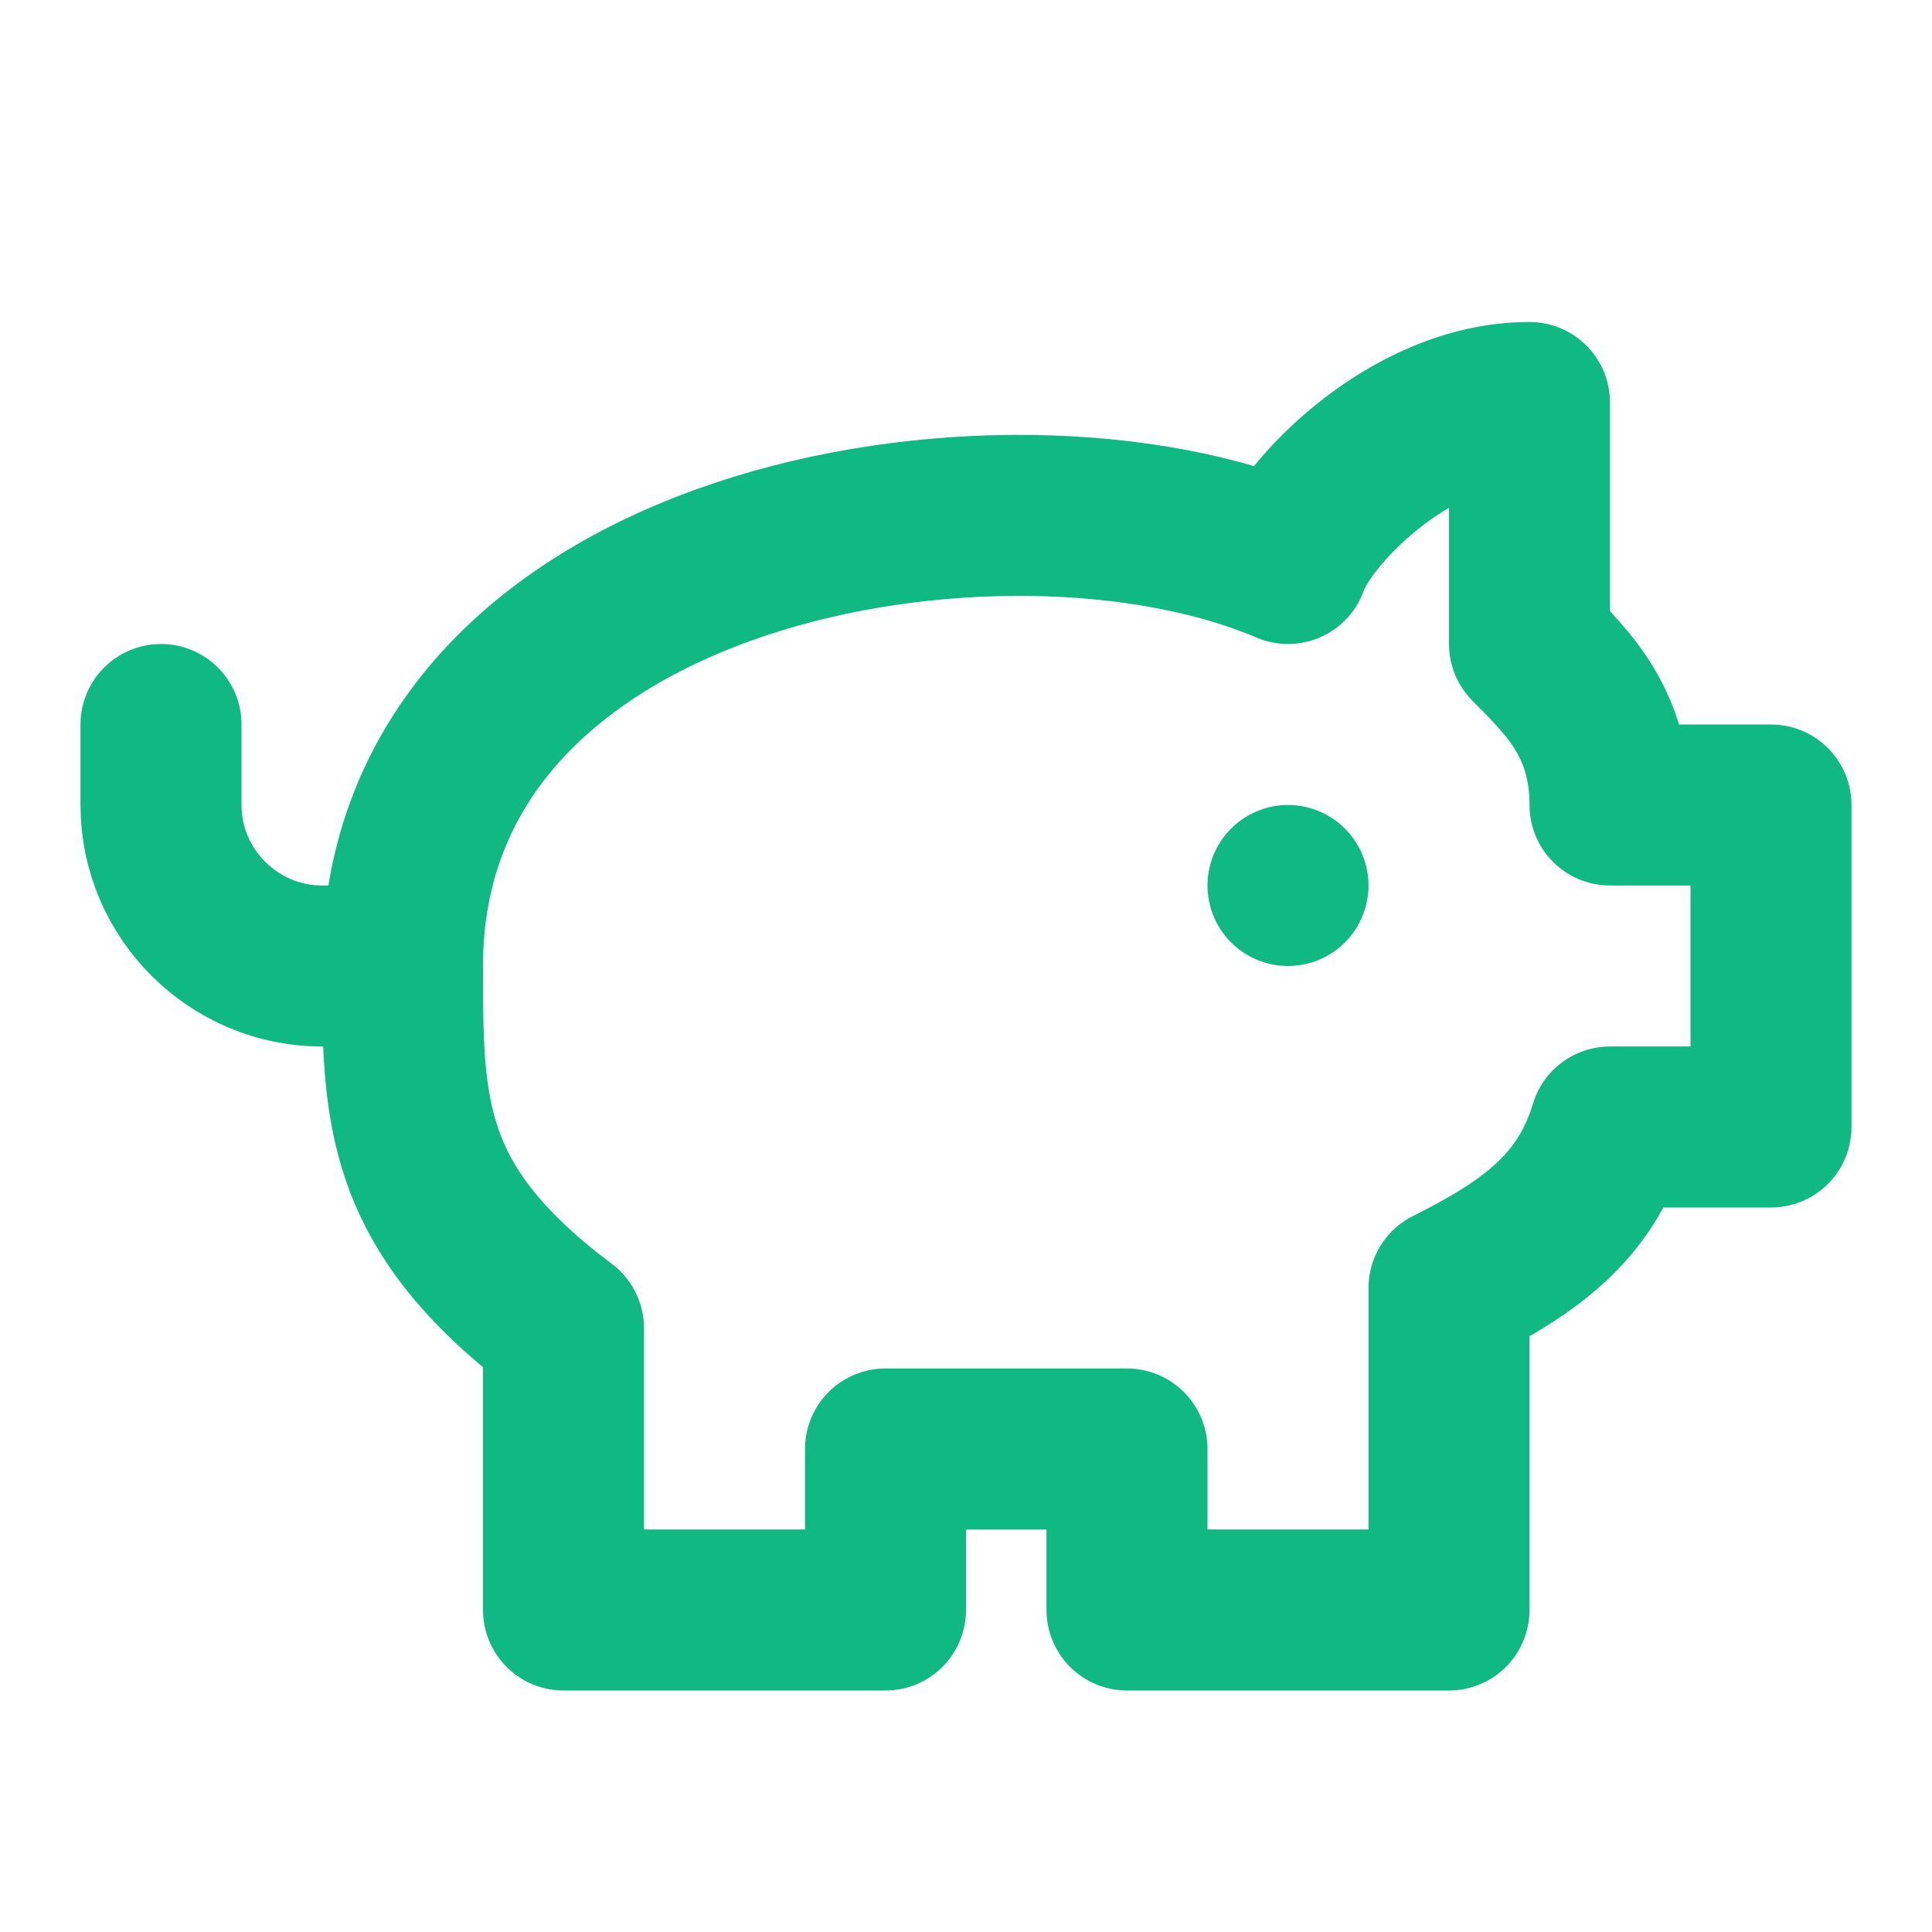
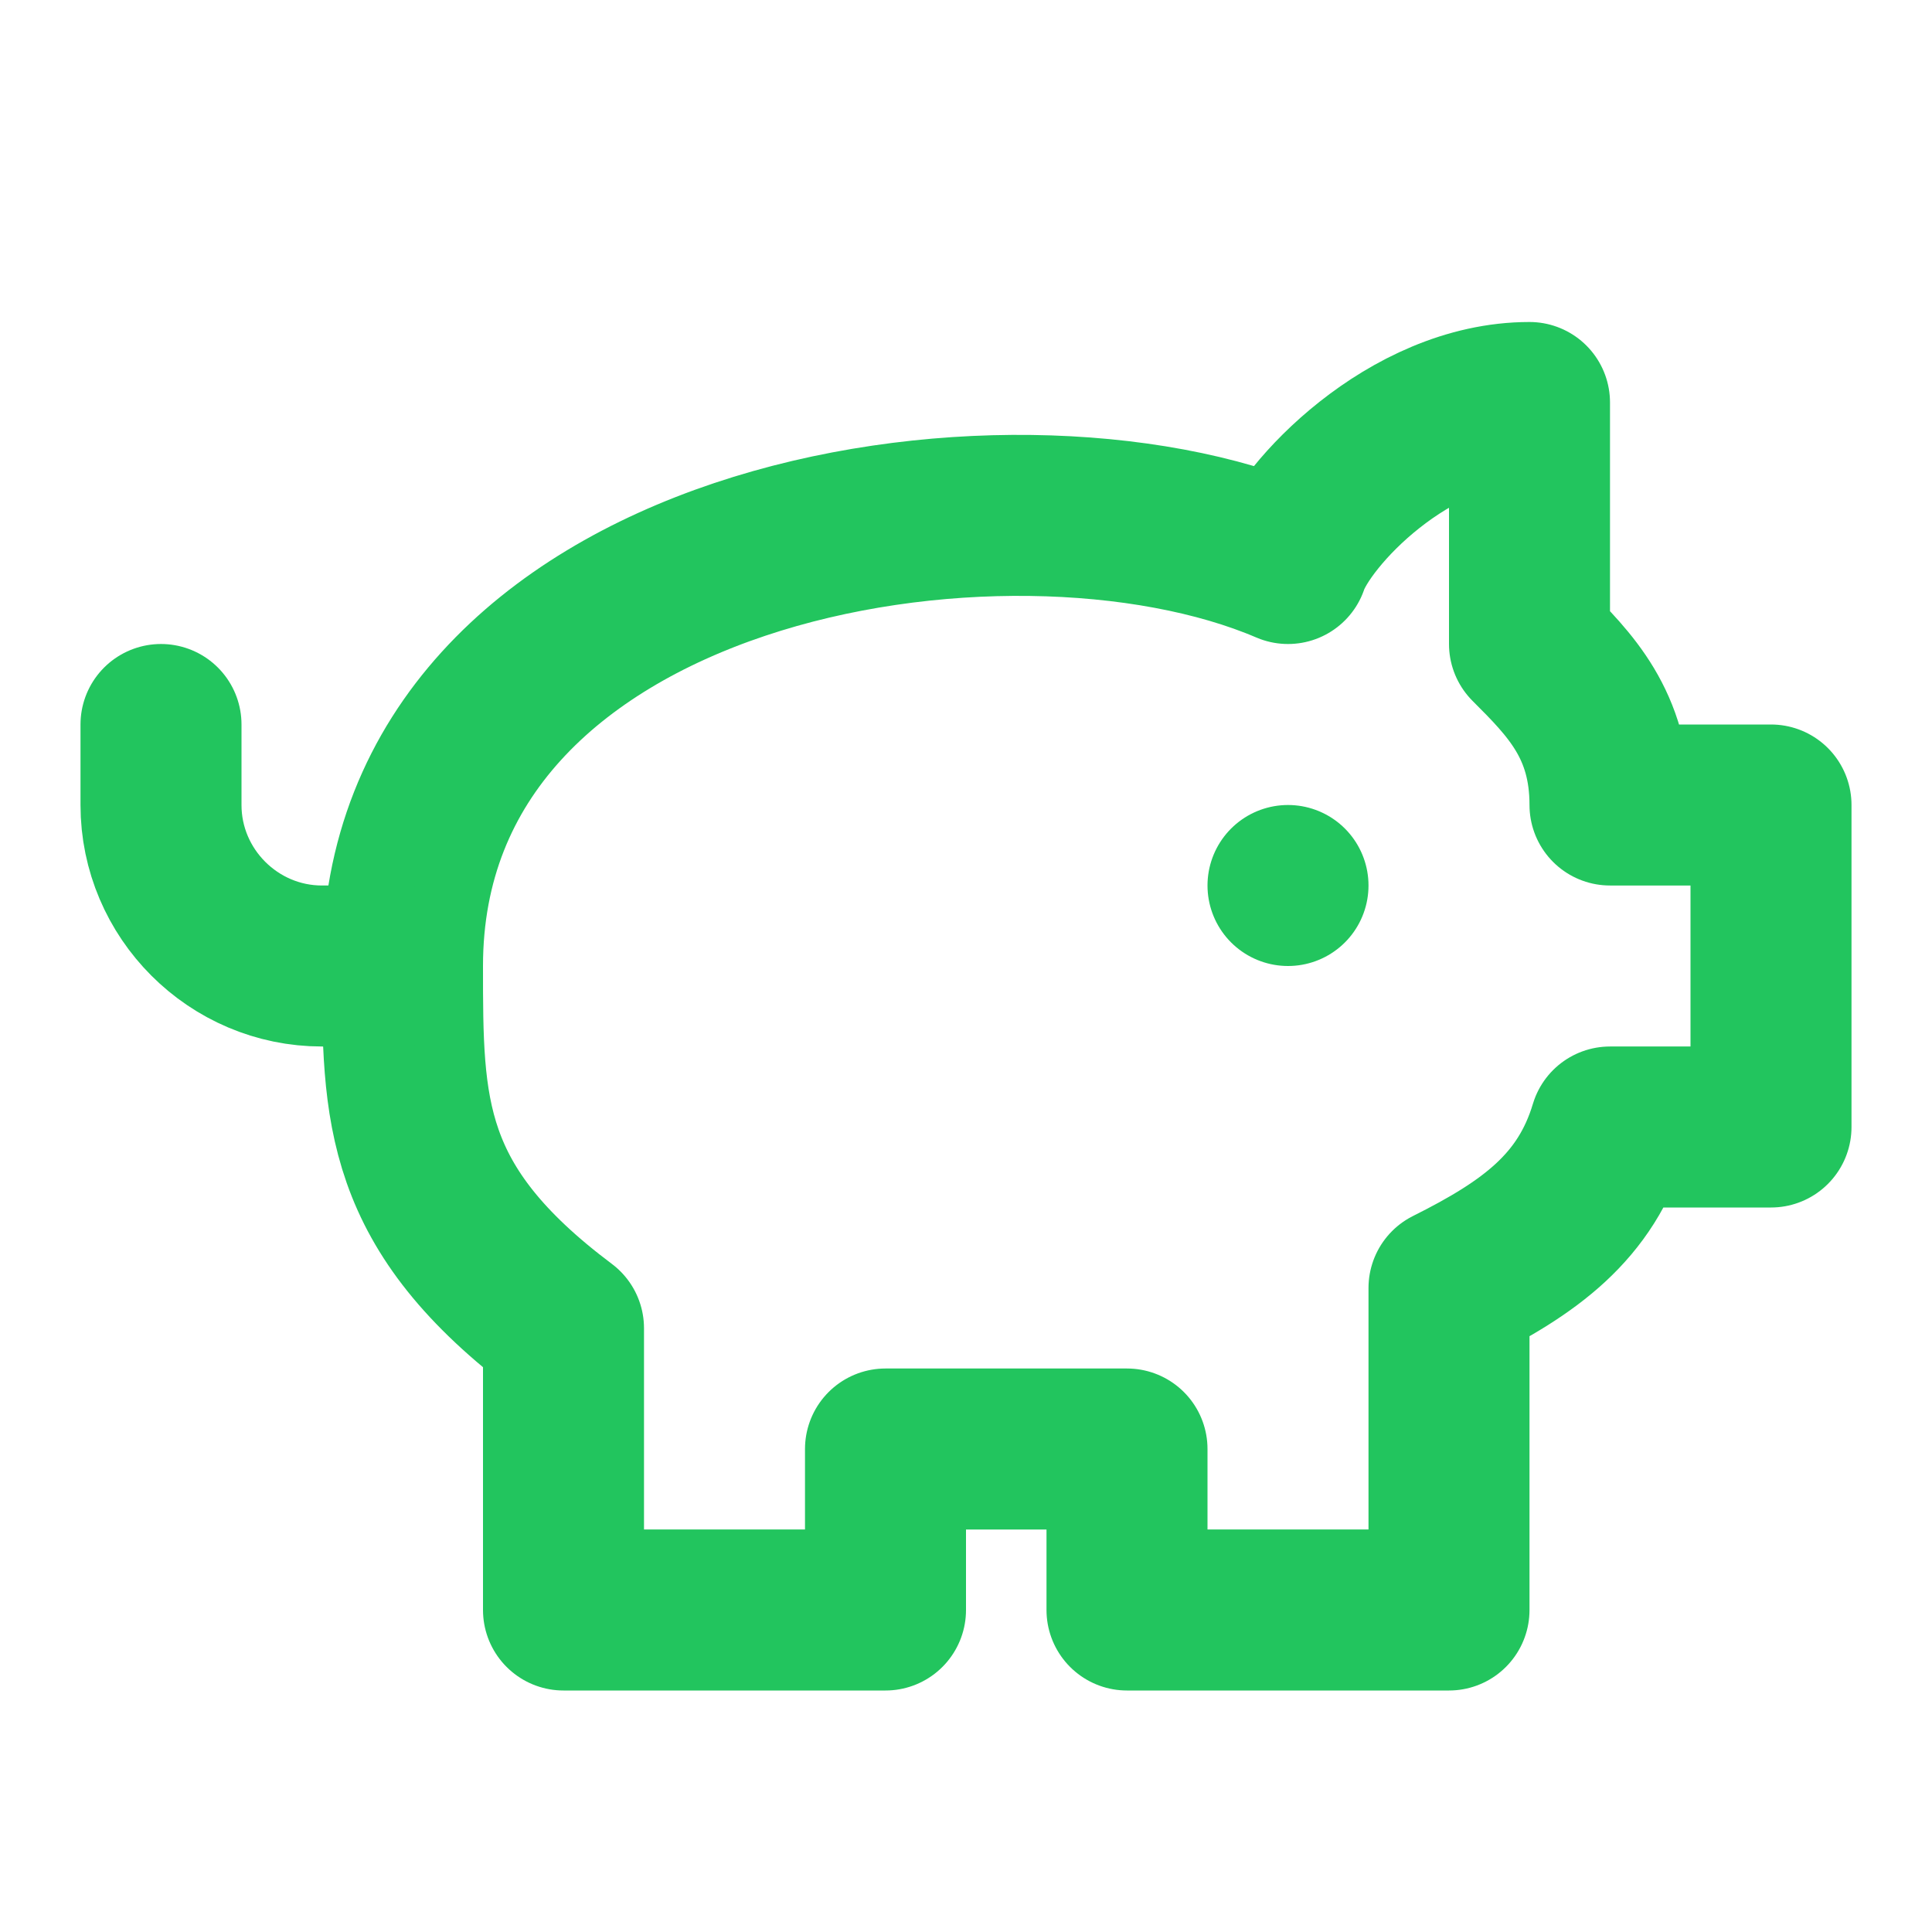
- <svg xmlns="http://www.w3.org/2000/svg" width="32" height="32" viewBox="0 0 24 24" fill="none" stroke="#10b981" stroke-width="2" stroke-linecap="round" stroke-linejoin="round">
+ <svg xmlns="http://www.w3.org/2000/svg" width="32" height="32" viewBox="0 0 24 24" fill="none" stroke="#22c55e" stroke-width="2" stroke-linecap="round" stroke-linejoin="round">
  <path d="M19 5c-1.5 0-2.8 1.4-3 2-3.5-1.5-11-.3-11 5 0 1.8 0 3 2 4.5V20h4v-2h3v2h4v-4c1-.5 1.7-1 2-2h2v-4h-2c0-1-.5-1.5-1-2h0V5z" />
  <path d="M2 9v1c0 1.1.9 2 2 2h1" />
  <path d="M16 11h0" />
</svg>
